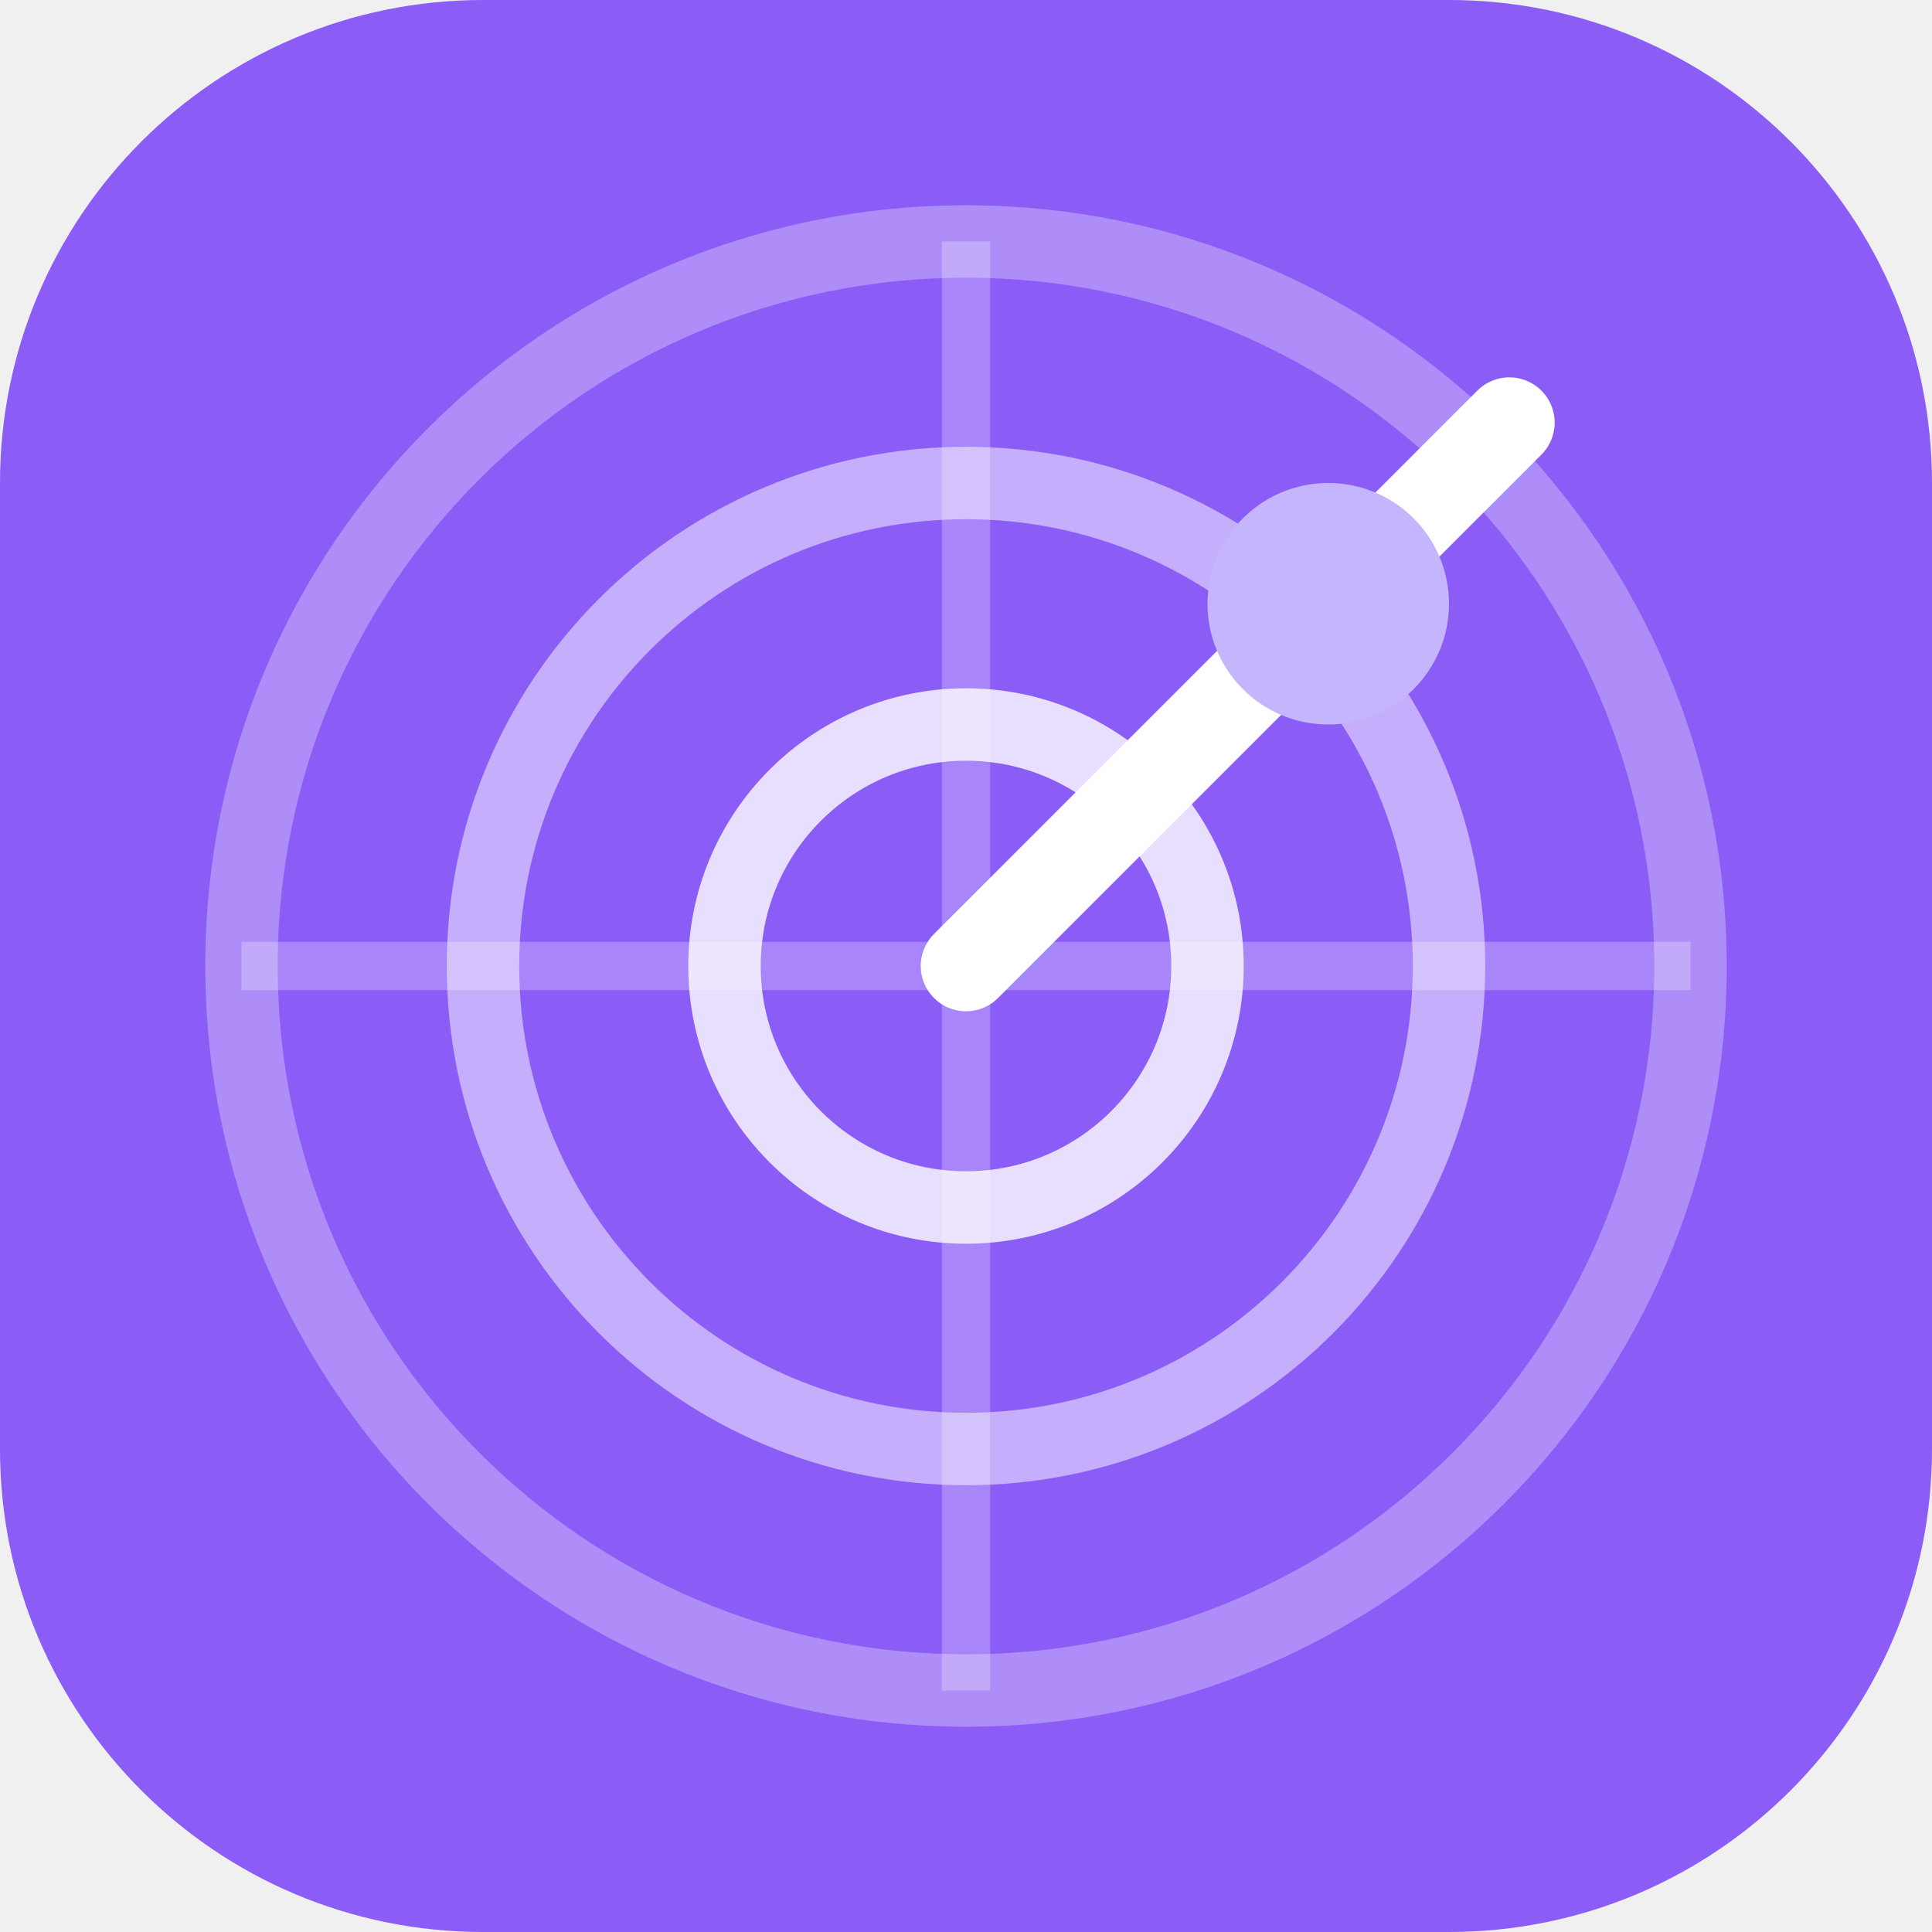
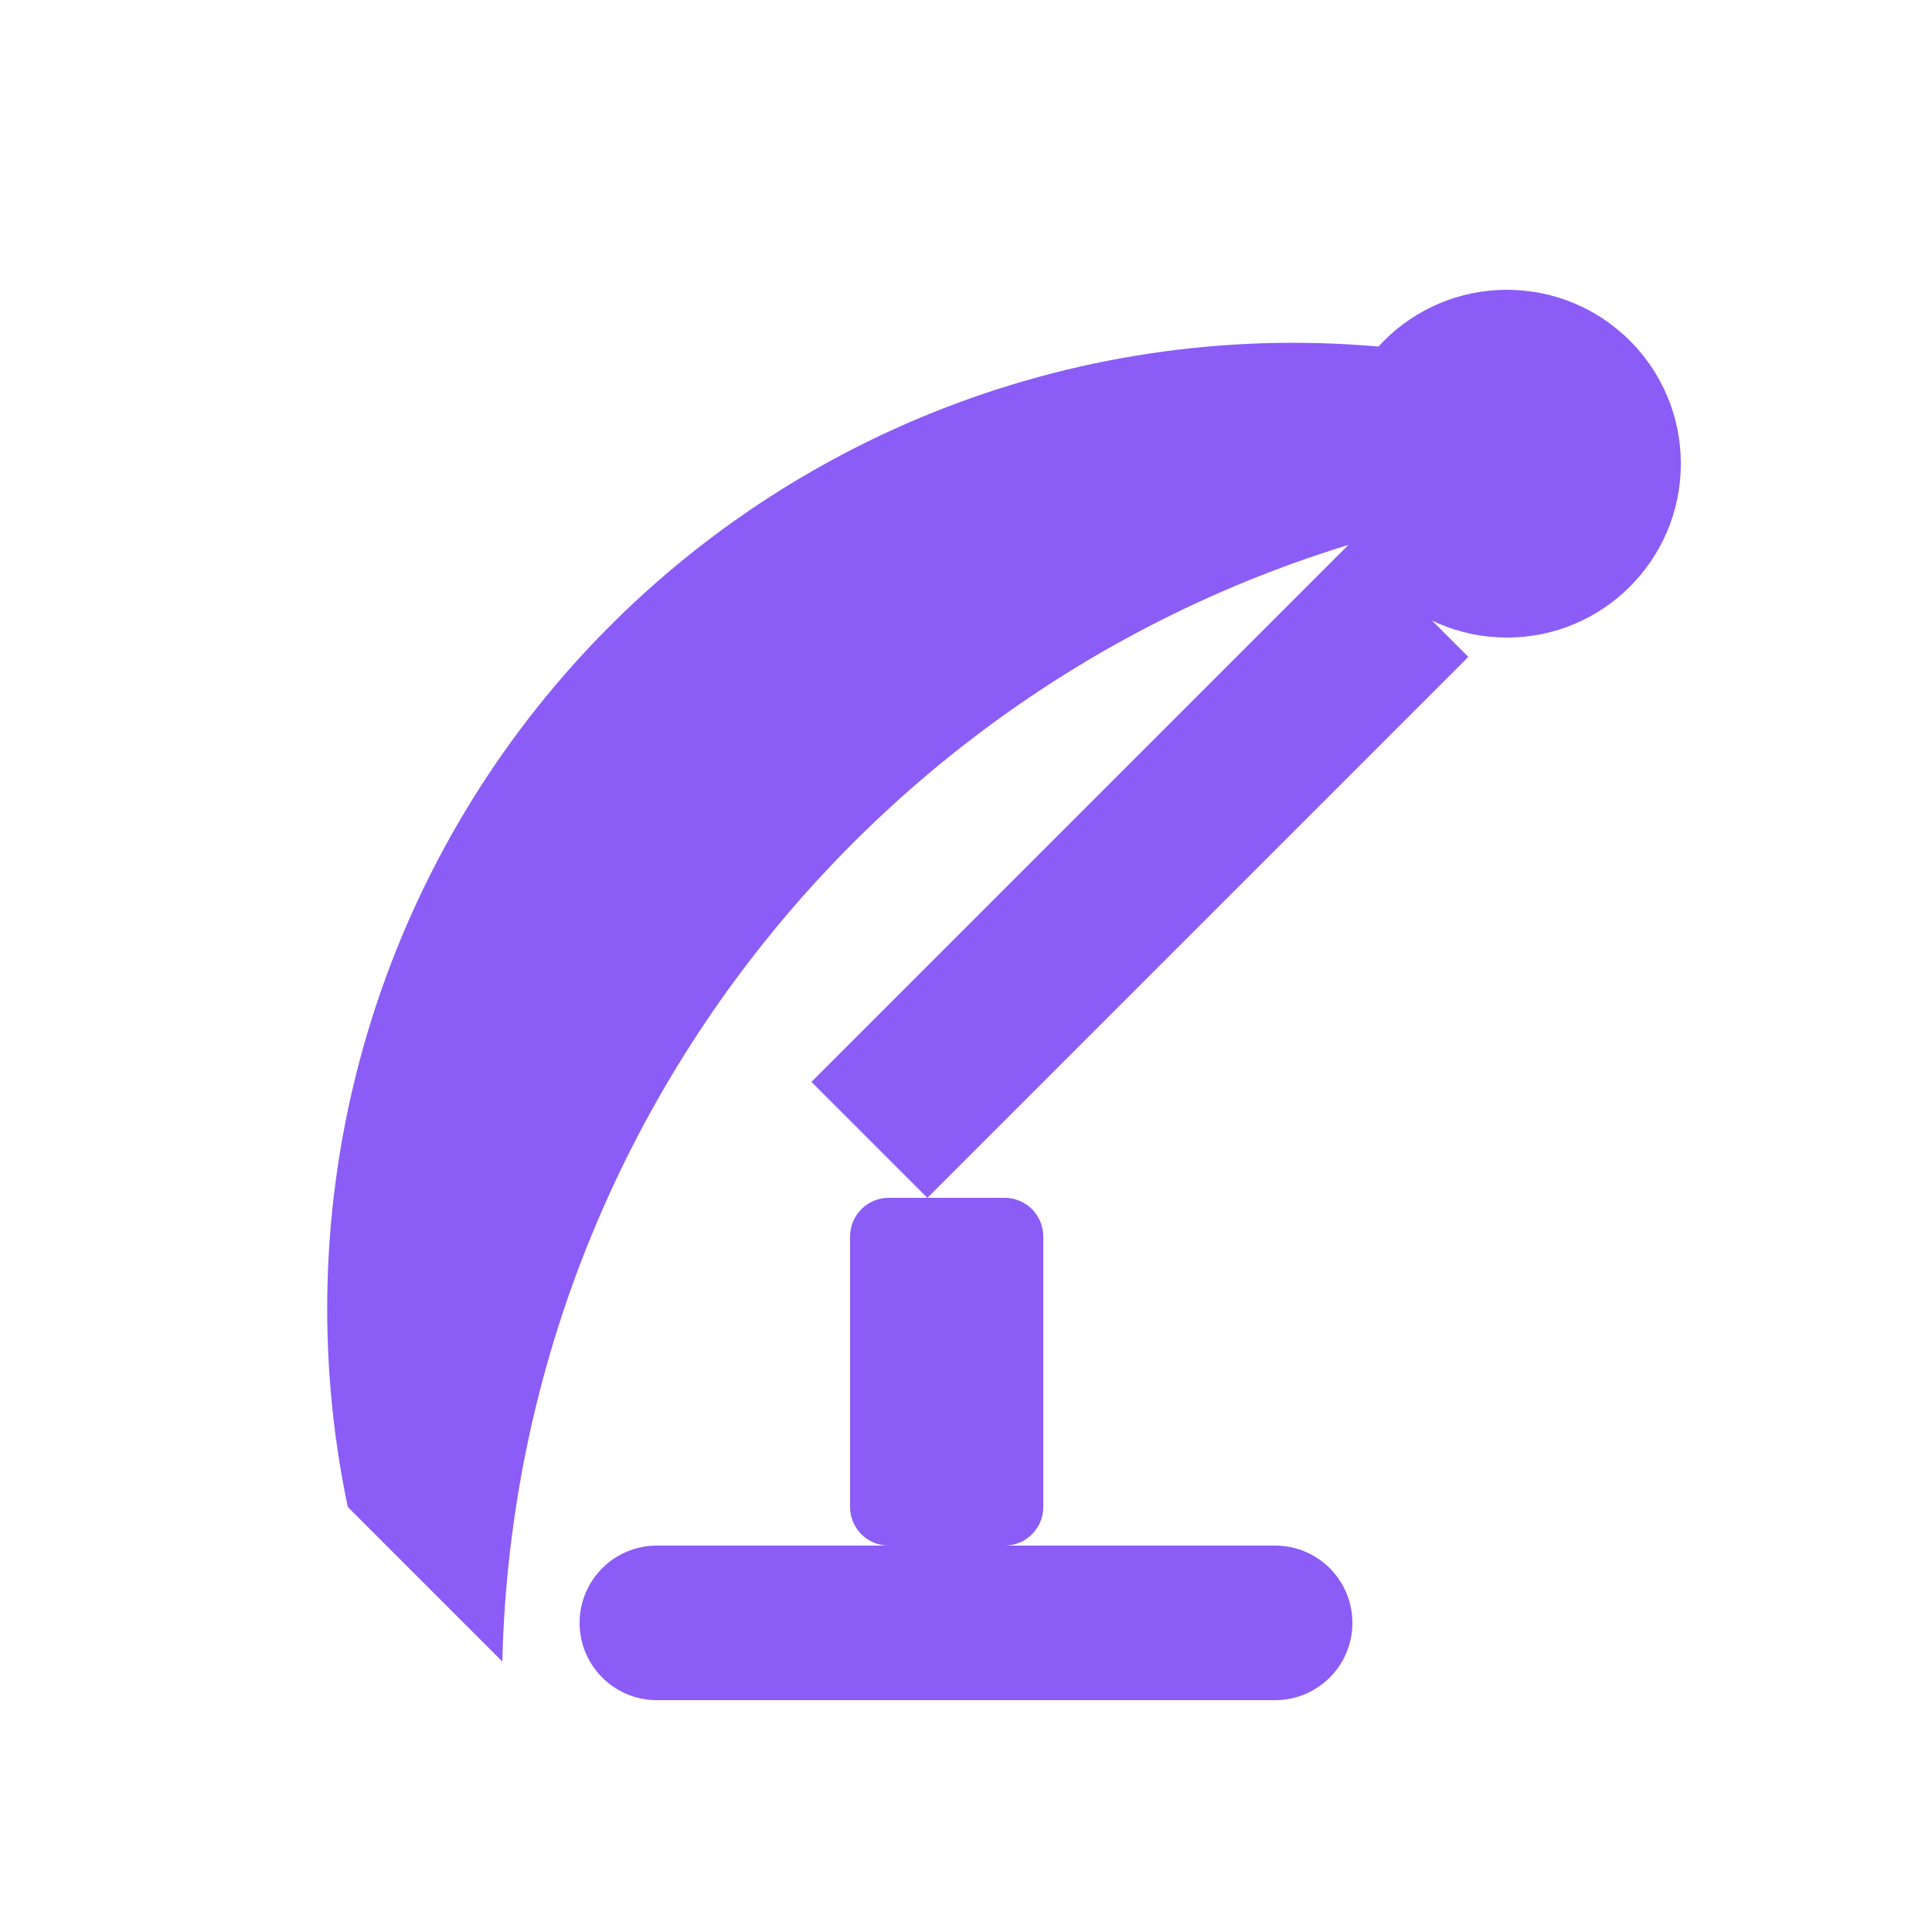
- <svg xmlns="http://www.w3.org/2000/svg" viewBox="0 0 32 32" fill="none">
-   <rect width="32" height="32" rx="8" fill="#8b5cf6" />
-   <circle cx="16" cy="16" r="12" stroke="white" stroke-width="1.2" stroke-opacity="0.3" />
-   <circle cx="16" cy="16" r="8" stroke="white" stroke-width="1.2" stroke-opacity="0.5" />
-   <circle cx="16" cy="16" r="4" stroke="white" stroke-width="1.2" stroke-opacity="0.8" />
-   <line x1="16" y1="16" x2="25" y2="7" stroke="white" stroke-width="1.5" stroke-linecap="round" />
-   <line x1="16" y1="4" x2="16" y2="28" stroke="white" stroke-width="0.8" stroke-opacity="0.25" />
-   <line x1="4" y1="16" x2="28" y2="16" stroke="white" stroke-width="0.8" stroke-opacity="0.25" />
-   <circle cx="22" cy="10" r="2" fill="#c4b5fd" />
+ <svg xmlns="http://www.w3.org/2000/svg" viewBox="0 0 100 100">
+   <rect width="100" height="100" fill="#ffffff" />
+   <path fill="#8b5cf6" d="M 18 78 A 50 50 0 0 1 72 18 L 80 26 A 62 62 0 0 0 26 86 Z" />
+   <path fill="#8b5cf6" d="M 42 56 L 70 28 L 76 34 L 48 62 Z" />
+   <circle fill="#8b5cf6" cx="78" cy="24" r="9" />
+   <rect fill="#8b5cf6" x="44" y="62" width="10" height="18" rx="2" />
+   <rect fill="#8b5cf6" x="30" y="80" width="40" height="8" rx="4" />
</svg>
